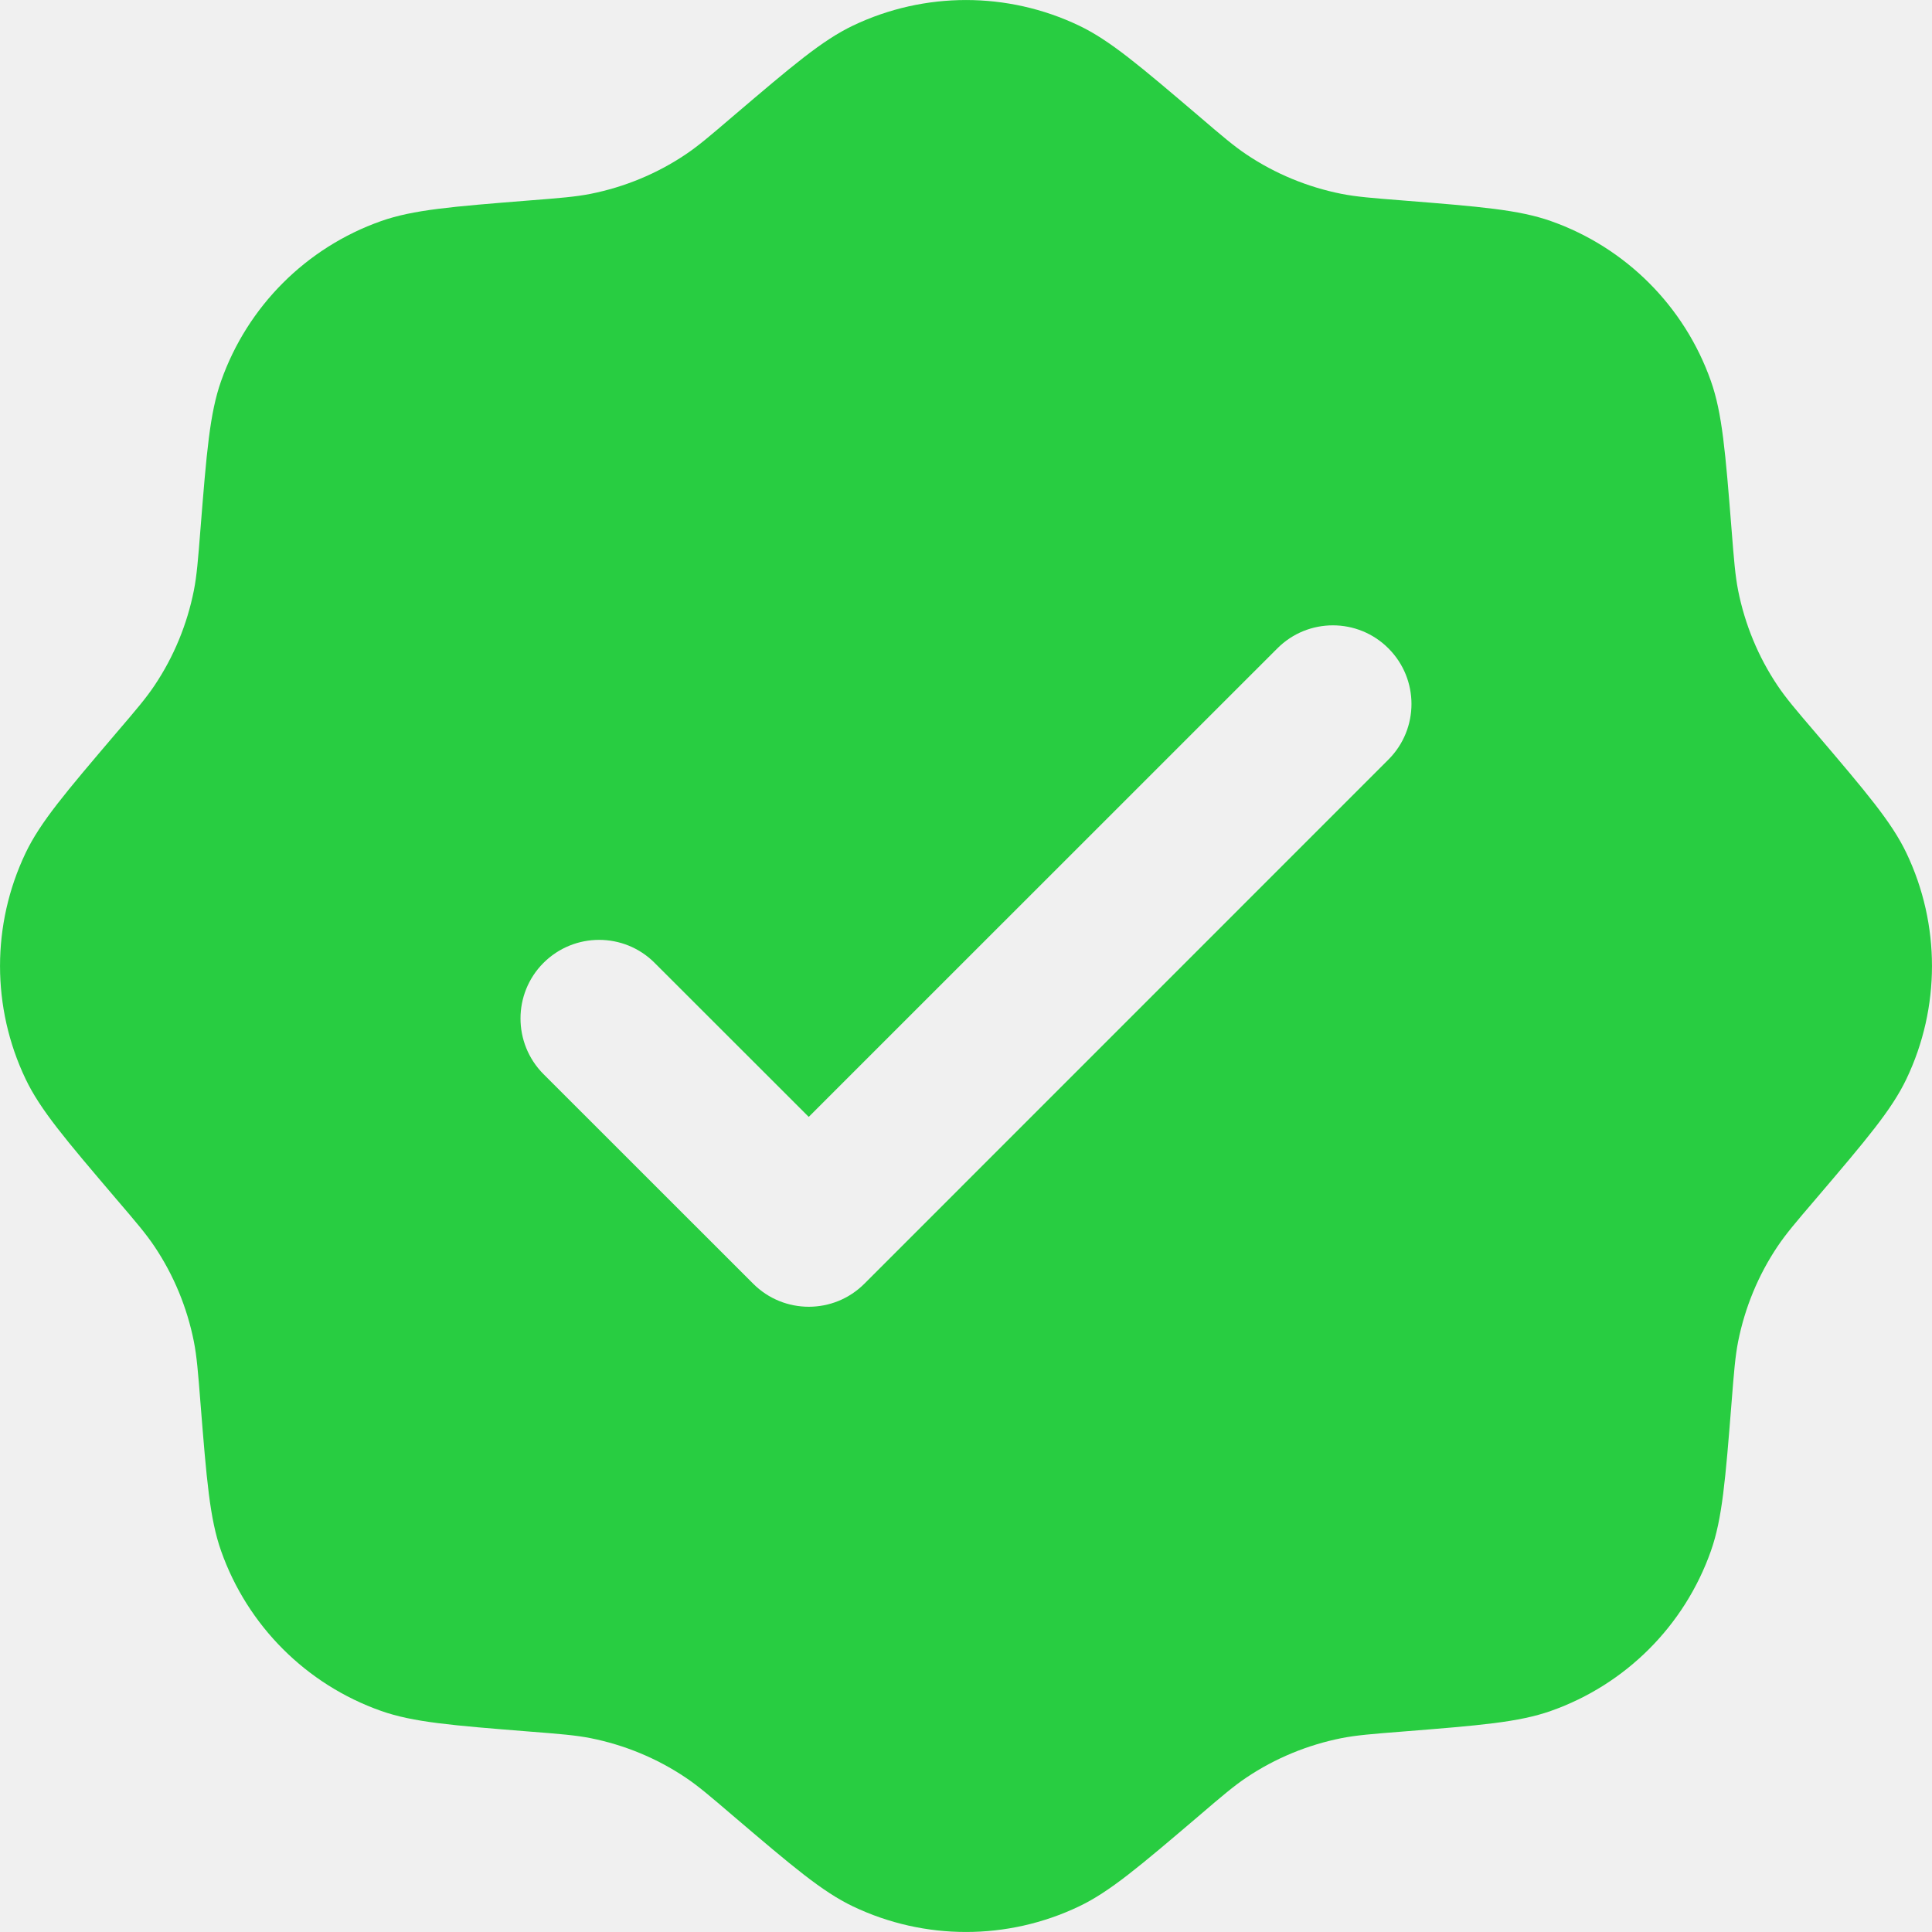
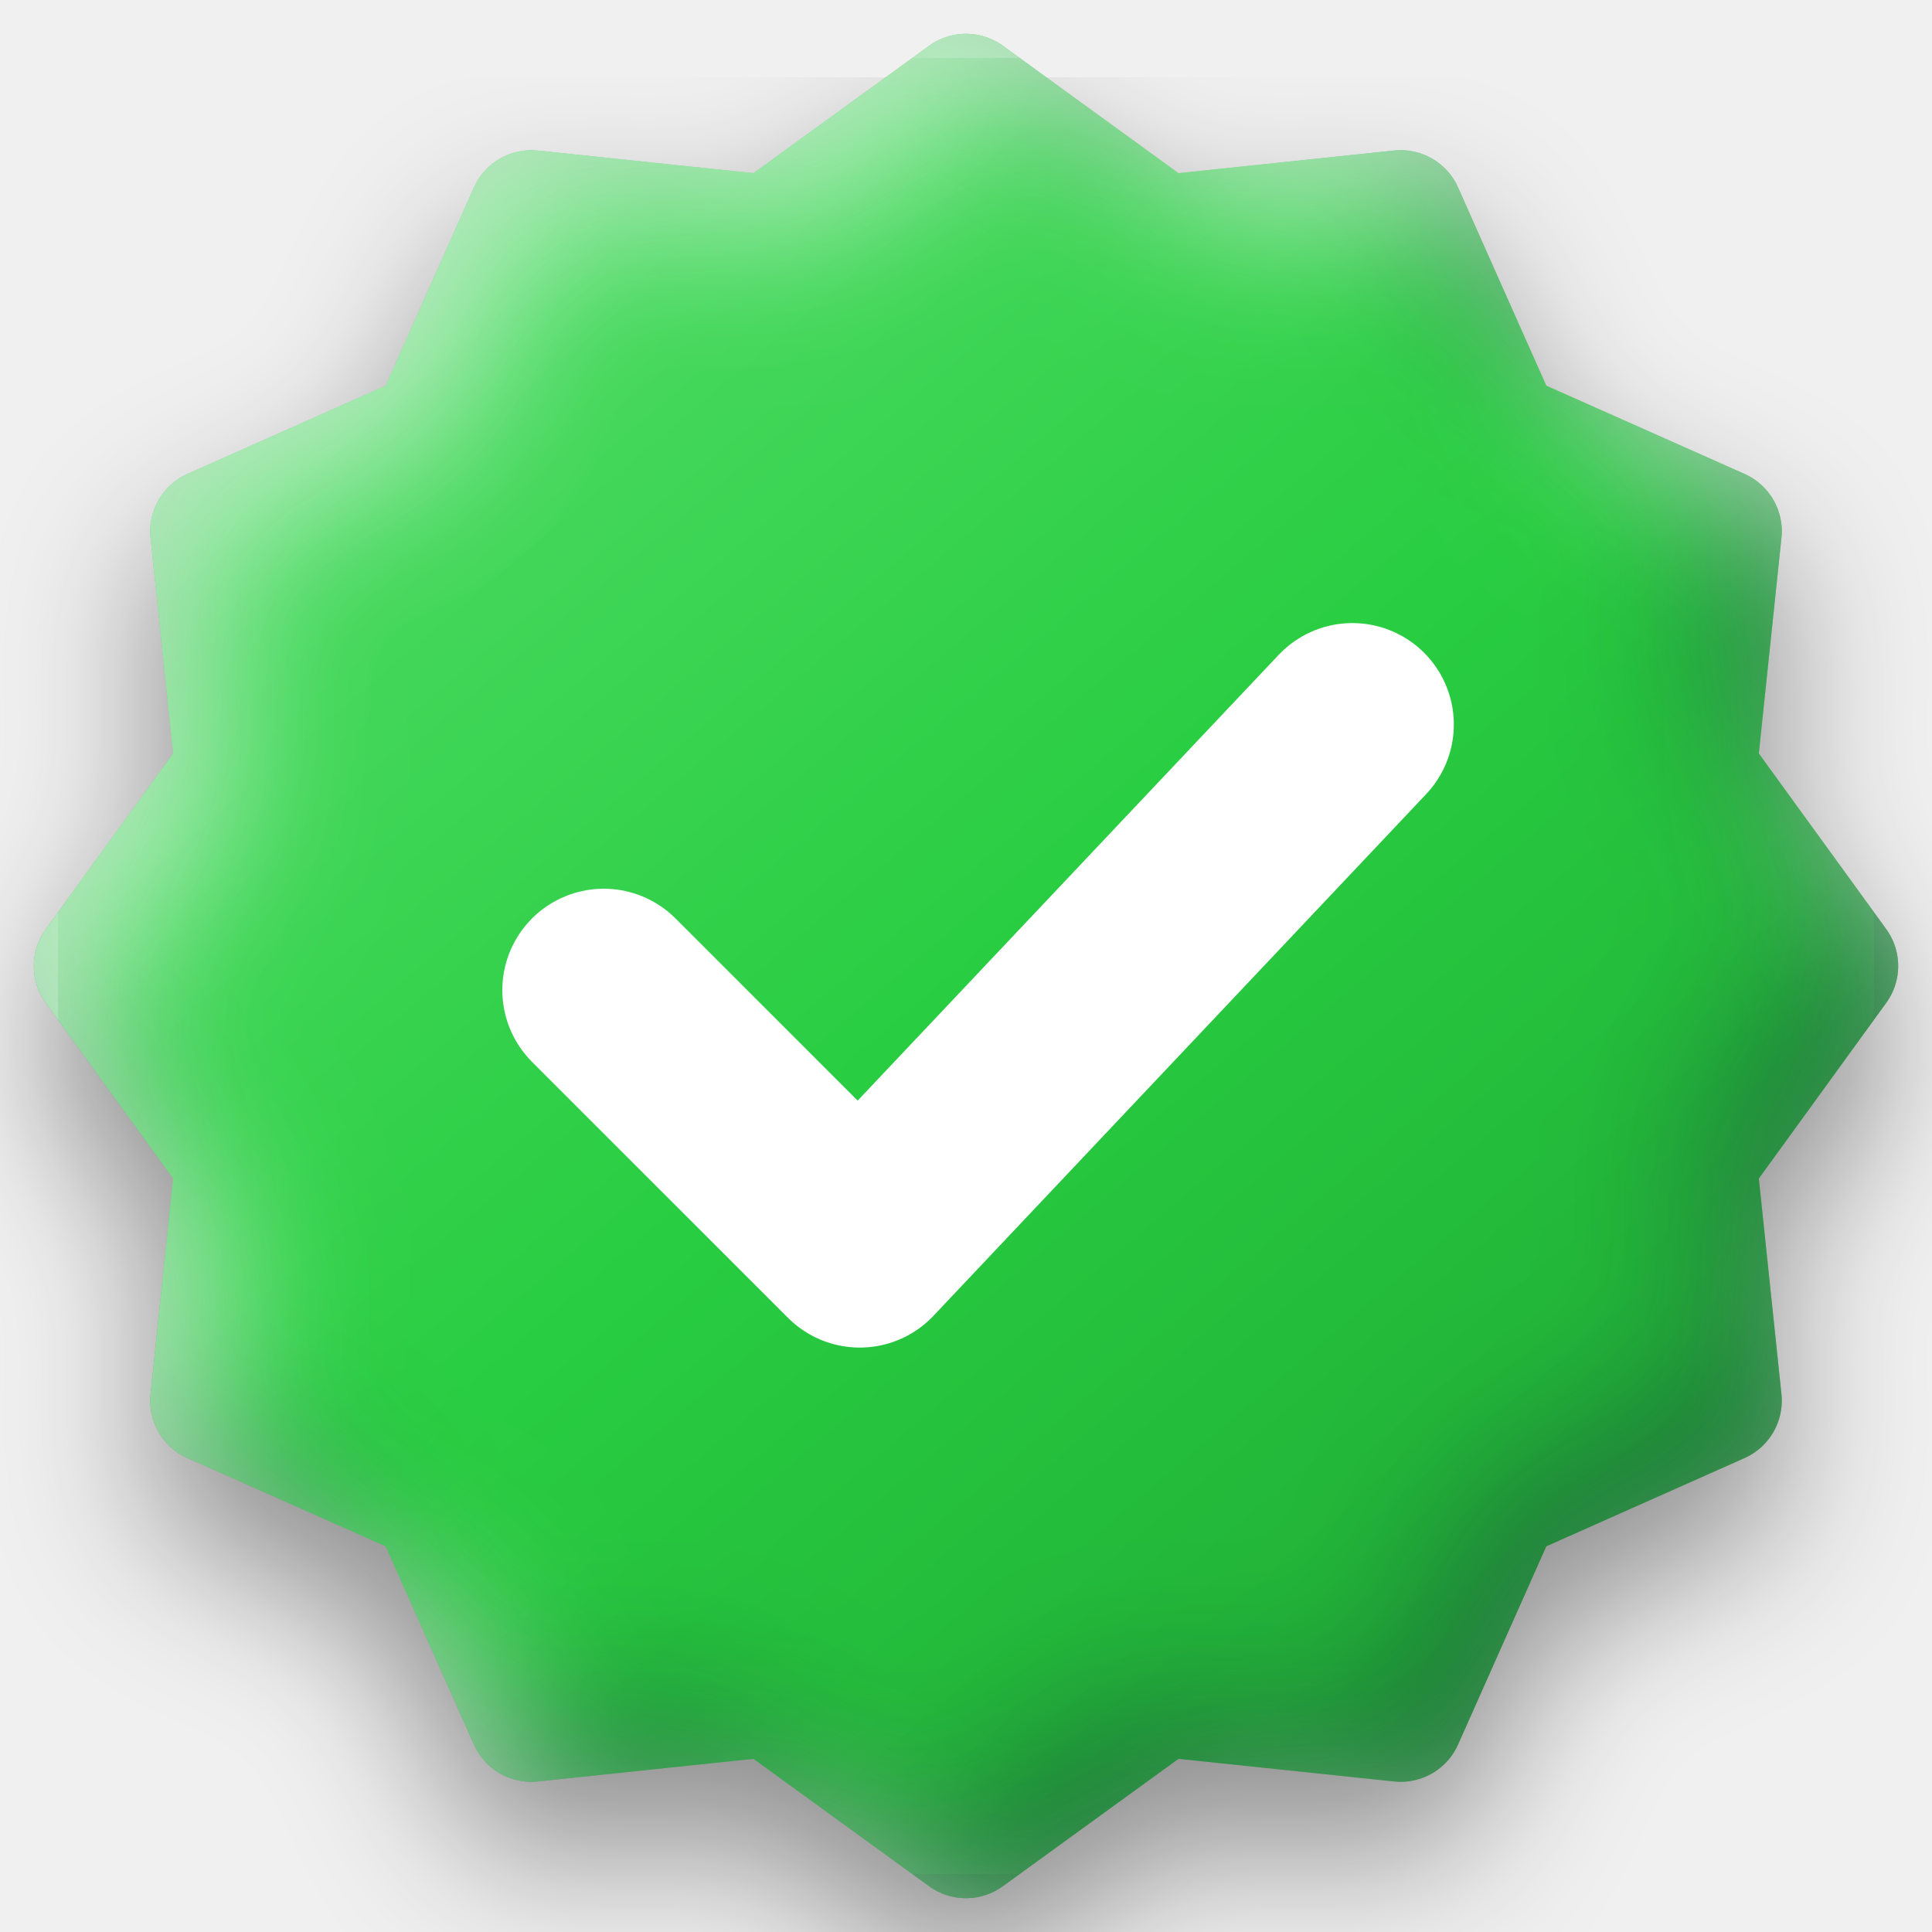
- <svg xmlns="http://www.w3.org/2000/svg" width="20" height="20" viewBox="0 0 20 20" fill="none">
-   <path fill-rule="evenodd" clip-rule="evenodd" d="M7.592 1.2C7.349 1.408 7.227 1.512 7.097 1.599C6.799 1.799 6.464 1.937 6.112 2.007C5.959 2.037 5.799 2.05 5.48 2.075C4.679 2.139 4.278 2.171 3.944 2.289C3.171 2.562 2.562 3.171 2.289 3.944C2.171 4.278 2.139 4.679 2.075 5.48C2.05 5.799 2.037 5.959 2.007 6.112C1.937 6.464 1.799 6.799 1.599 7.097C1.512 7.227 1.408 7.349 1.2 7.592C0.679 8.204 0.418 8.51 0.265 8.83C-0.088 9.57 -0.088 10.43 0.265 11.17C0.418 11.49 0.679 11.796 1.2 12.408C1.408 12.651 1.512 12.773 1.599 12.903C1.799 13.201 1.937 13.536 2.007 13.888C2.037 14.041 2.05 14.201 2.075 14.52C2.139 15.321 2.171 15.722 2.289 16.056C2.562 16.829 3.171 17.438 3.944 17.711C4.278 17.829 4.679 17.861 5.48 17.925C5.799 17.95 5.959 17.963 6.112 17.993C6.464 18.063 6.799 18.201 7.097 18.401C7.227 18.488 7.349 18.592 7.592 18.8C8.204 19.321 8.51 19.582 8.83 19.735C9.57 20.088 10.43 20.088 11.17 19.735C11.49 19.582 11.796 19.321 12.408 18.8C12.651 18.592 12.773 18.488 12.903 18.401C13.201 18.201 13.536 18.063 13.888 17.993C14.041 17.963 14.201 17.95 14.52 17.925C15.321 17.861 15.722 17.829 16.056 17.711C16.829 17.438 17.438 16.829 17.711 16.056C17.829 15.722 17.861 15.321 17.925 14.52C17.95 14.201 17.963 14.041 17.993 13.888C18.063 13.536 18.201 13.201 18.401 12.903C18.488 12.773 18.592 12.651 18.8 12.408C19.321 11.796 19.582 11.49 19.735 11.17C20.088 10.43 20.088 9.57 19.735 8.83C19.582 8.51 19.321 8.204 18.8 7.592C18.592 7.349 18.488 7.227 18.401 7.097C18.201 6.799 18.063 6.464 17.993 6.112C17.963 5.959 17.95 5.799 17.925 5.48C17.861 4.679 17.829 4.278 17.711 3.944C17.438 3.171 16.829 2.562 16.056 2.289C15.722 2.171 15.321 2.139 14.52 2.075C14.201 2.05 14.041 2.037 13.888 2.007C13.536 1.937 13.201 1.799 12.903 1.599C12.773 1.512 12.651 1.408 12.408 1.2C11.796 0.679 11.49 0.418 11.17 0.265C10.43 -0.088 9.57 -0.088 8.83 0.265C8.51 0.418 8.204 0.679 7.592 1.2ZM14.373 7.863C14.691 7.545 14.691 7.03 14.373 6.712C14.056 6.394 13.54 6.394 13.223 6.712L8.372 11.562L6.777 9.968C6.46 9.65 5.944 9.65 5.626 9.968C5.309 10.285 5.309 10.801 5.626 11.119L7.797 13.289C8.115 13.607 8.63 13.607 8.948 13.289L14.373 7.863Z" fill="#28CD41" />
+ <svg xmlns="http://www.w3.org/2000/svg" width="20" height="20" viewBox="0 0 20 20" fill="none" color-interpolation-filters="sRGB">
+   <defs>
+     <linearGradient id="gl" x2=".85" y2="1">
+       <stop stop-color="#5BE070" />
+       <stop offset=".55" stop-color="#28CD41" />
+       <stop offset="1" stop-color="#1FA834" />
+     </linearGradient>
+     <filter id="fc" filterUnits="userSpaceOnUse" x="-4" y="-4" width="48" height="48">
+       <feGaussianBlur in="SourceAlpha" stdDeviation="1.6" result="b" />
+       <feOffset in="b" dx="1.2" dy="1.2" result="o1" />
+       <feComposite in="SourceAlpha" in2="o1" operator="out" result="r1" />
+       <feFlood flood-color="#fff" flood-opacity=".6" />
+       <feComposite in2="r1" operator="in" result="h" />
+       <feOffset in="b" dx="-1.2" dy="-1.2" result="o2" />
+       <feComposite in="SourceAlpha" in2="o2" operator="out" result="r2" />
+       <feFlood flood-color="#0B0830" flood-opacity=".35" />
+       <feComposite in2="r2" operator="in" result="s" />
+       <feGaussianBlur in="SourceAlpha" stdDeviation="1.6" />
+       <feOffset dy="1.6" result="do" />
+       <feFlood flood-color="#000" flood-opacity=".4" />
+       <feComposite in2="do" operator="in" result="ds" />
+       <feMerge>
+         <feMergeNode in="ds" />
+         <feMergeNode in="SourceGraphic" />
+         <feMergeNode in="s" />
+         <feMergeNode in="h" />
+       </feMerge>
+     </filter>
+   </defs>
+   <g transform="scale(.5)">
+     <path d="M20 2L24.04 4.93L29 4.41L31.03 8.97L35.59 11L35.07 15.96L38 20L35.07 24.04L35.59 29L31.03 31.03L29 35.59L24.04 35.07L20 38L15.96 35.07L11 35.59L8.97 31.03L4.41 29L4.93 24.04L2 20L4.93 15.96L4.41 11L8.97 8.97L11 4.41L15.96 4.93Z" fill="url(#gl)" stroke="url(#gl)" stroke-width="2.6" stroke-linejoin="round" filter="url(#fc)" />
+     <path d="M12.5 20.5 17.8 25.8 28 15" stroke="#fff" stroke-width="4.2" stroke-linecap="round" stroke-linejoin="round" />
+   </g>
</svg>
